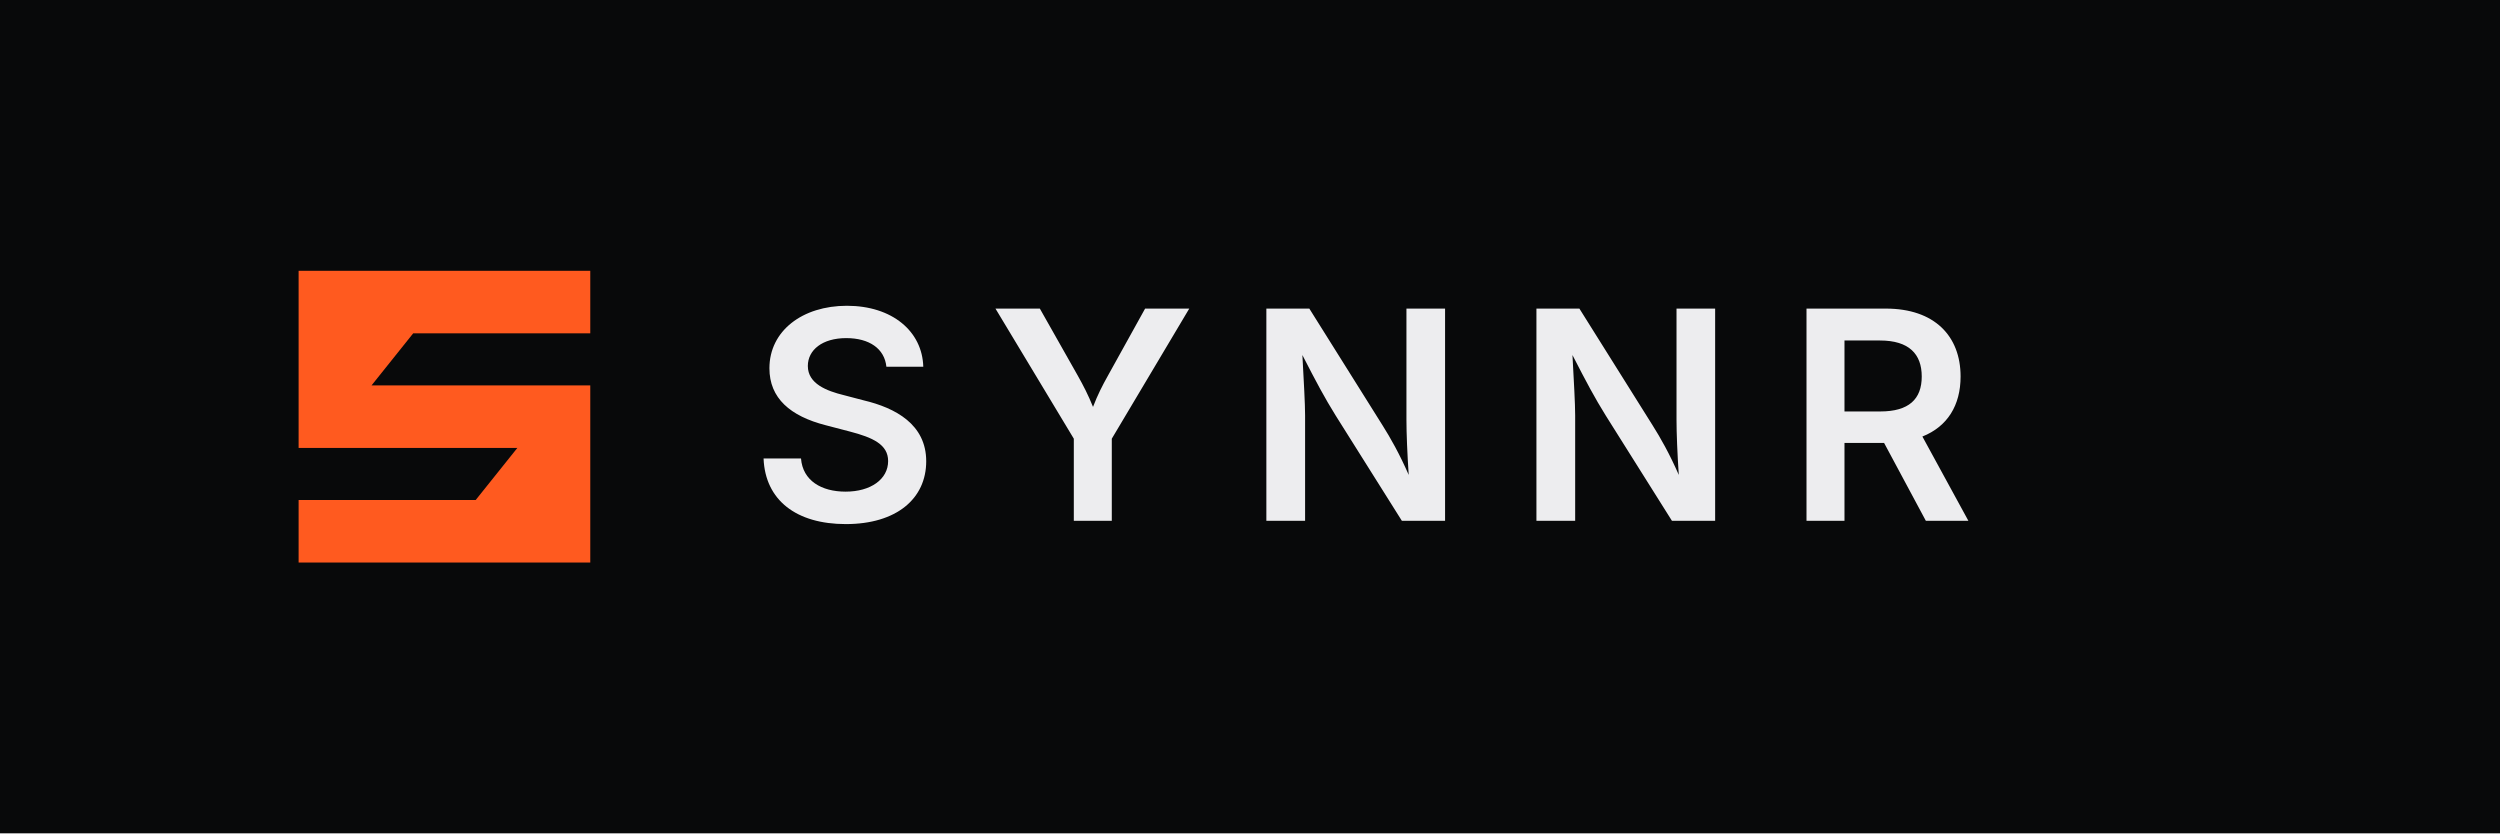
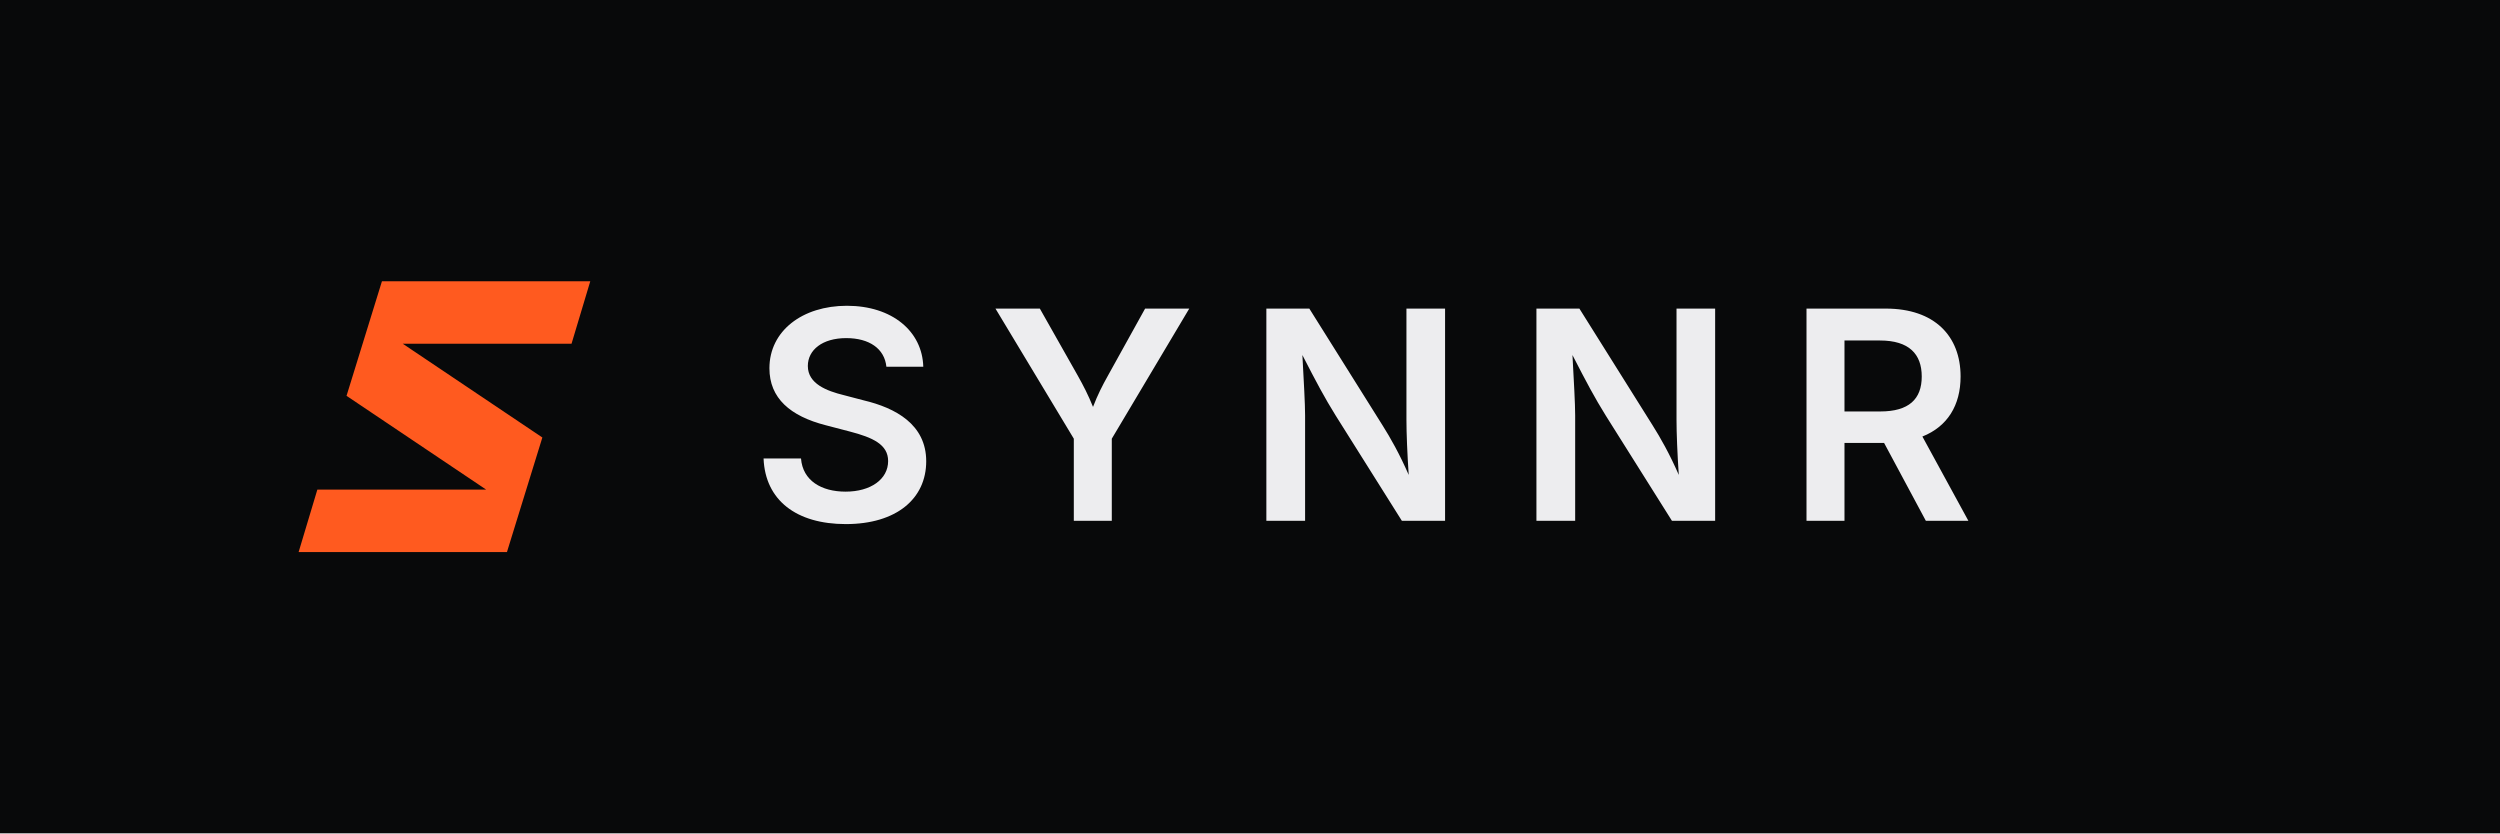
<svg xmlns="http://www.w3.org/2000/svg" viewBox="0 0 360 120" width="1080" height="360">
  <rect width="360" height="120" fill="#08090a" />
-   <path transform="translate(40 36) scale(1.5)" d="M2 2H30V8H13L9 13H30V30H2V24H19L23 19H2Z" fill="#ff5a1f" />
+   <path transform="translate(40 36) scale(1.5)" d="M10 3H30L28.2 9H12L25.4 18L22 29H2L3.8 23H20L6.6 14Z" fill="#ff5a1f" />
  <text x="108" y="75" fill="#ededef" font-family="Geist, Inter, 'Helvetica Neue', Arial, sans-serif" font-size="42" font-weight="600" letter-spacing="7">SYNNR</text>
</svg>
